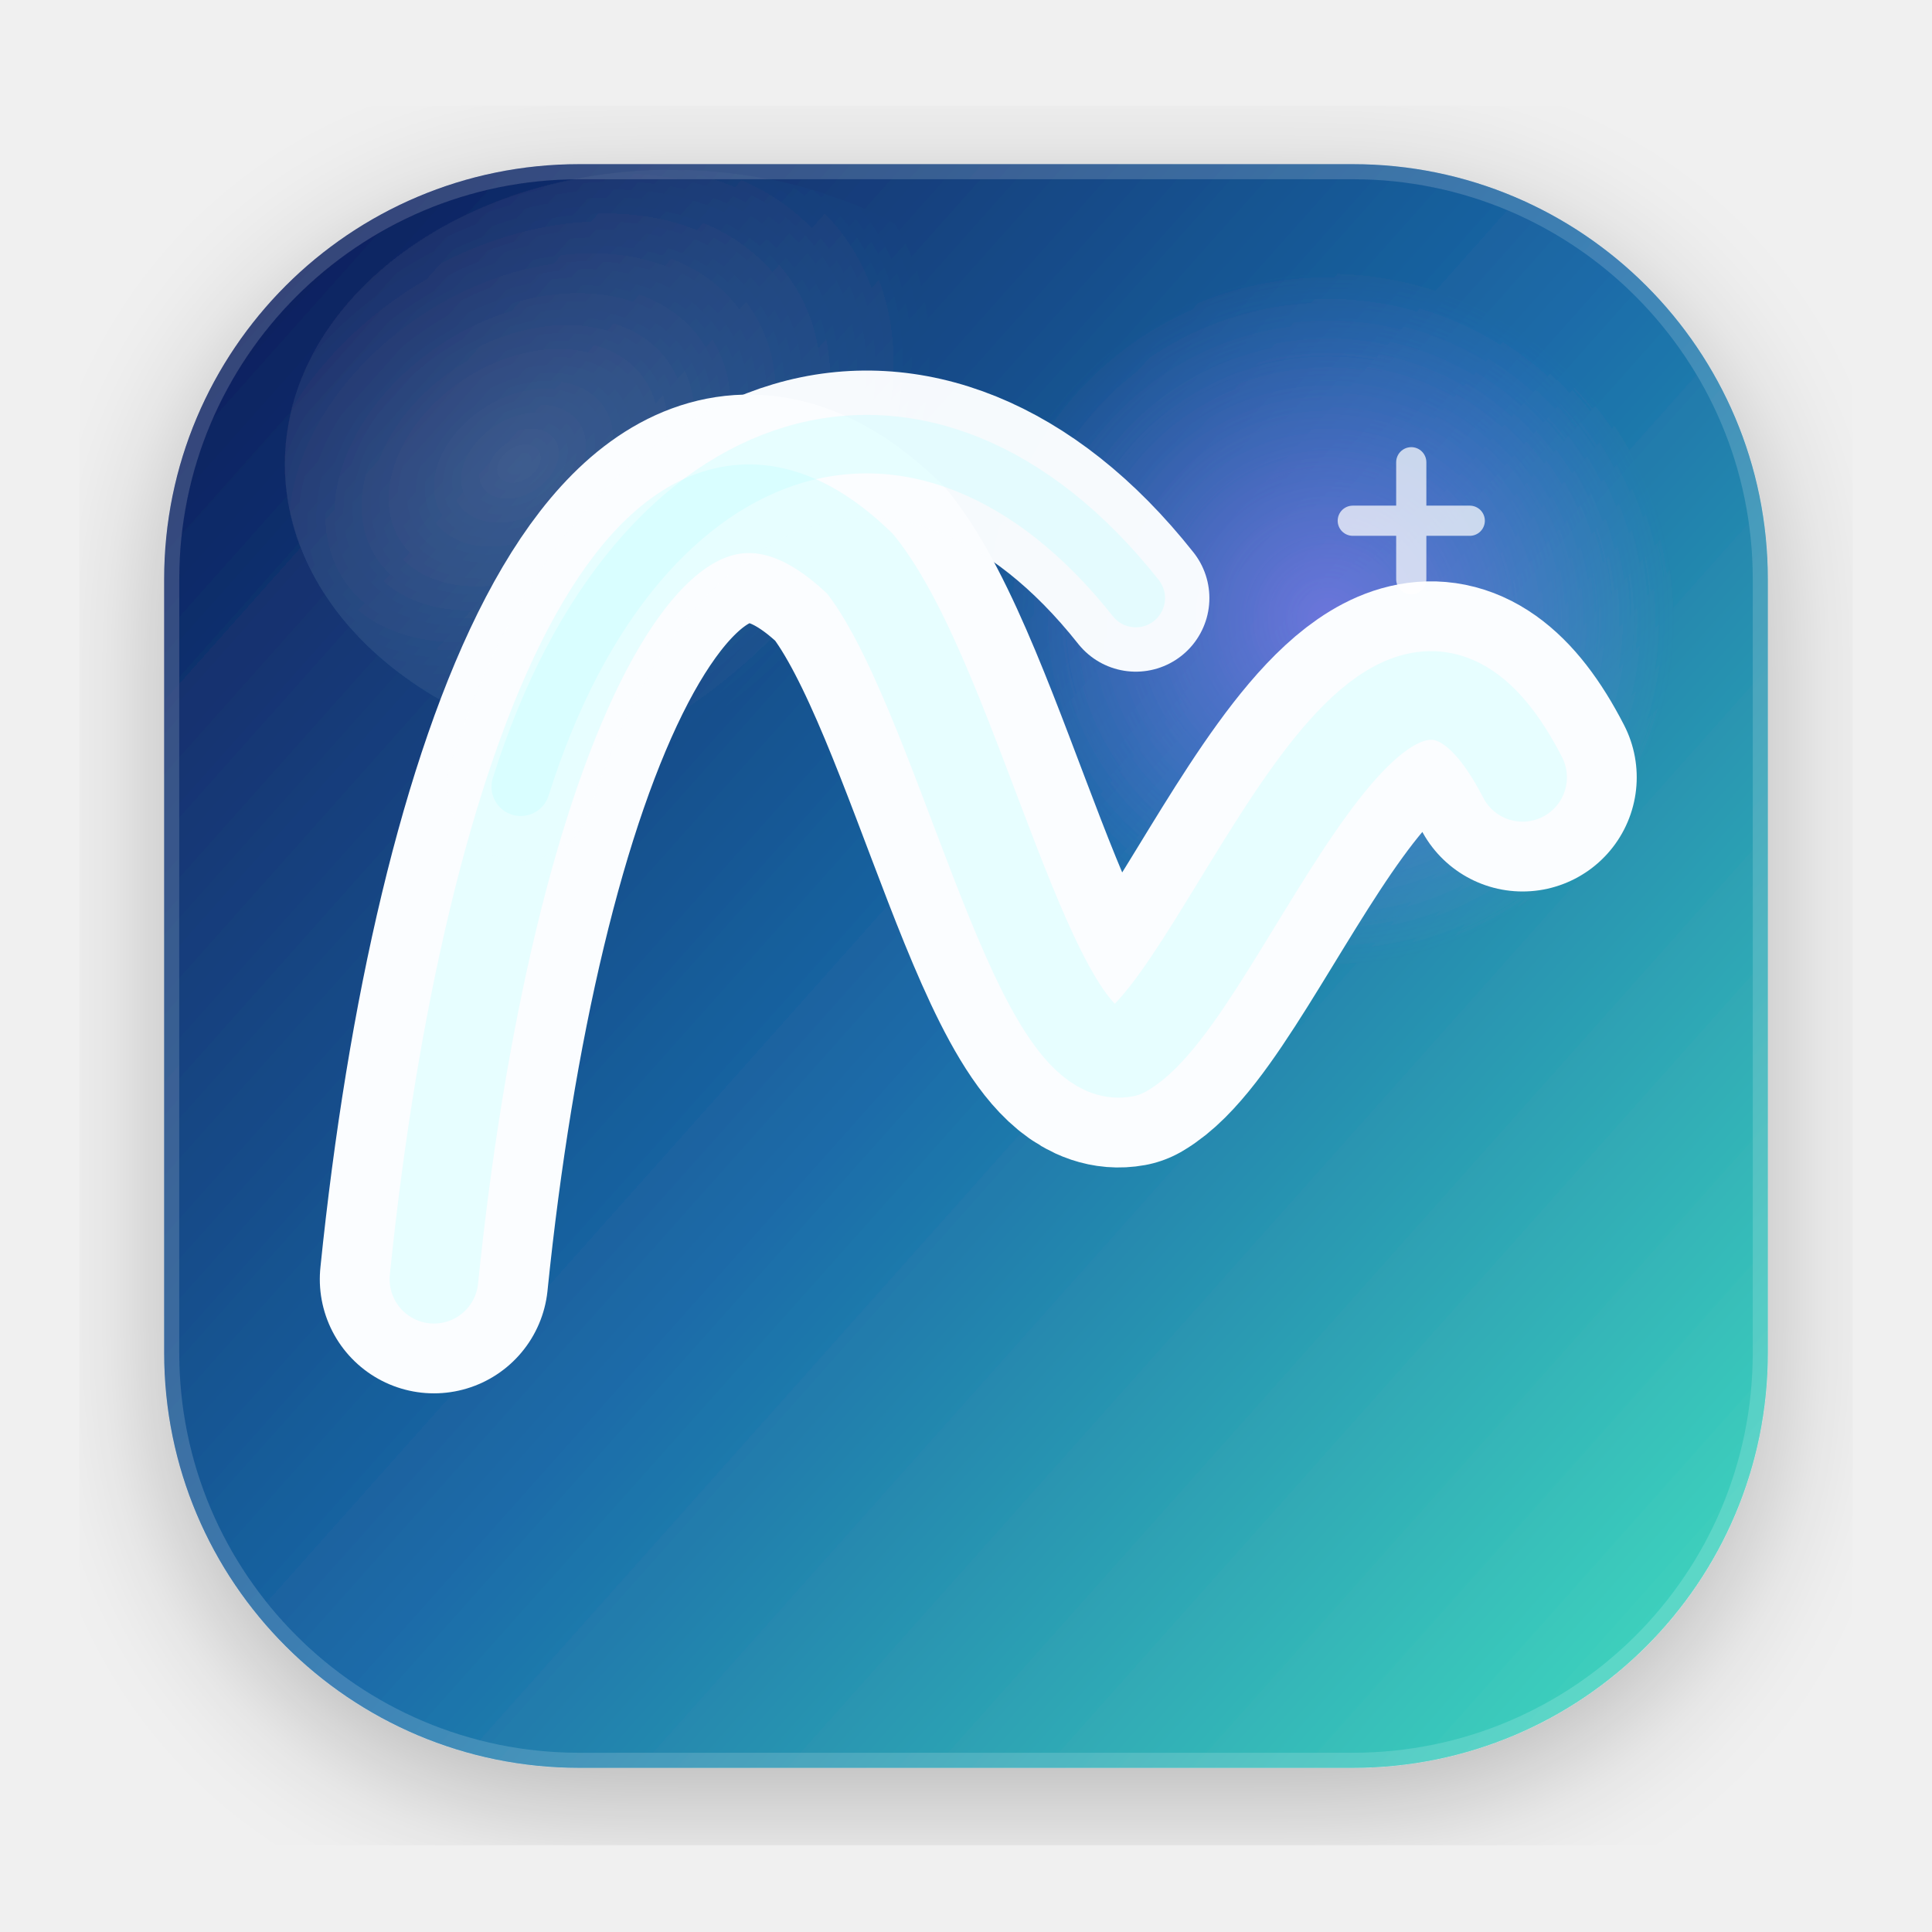
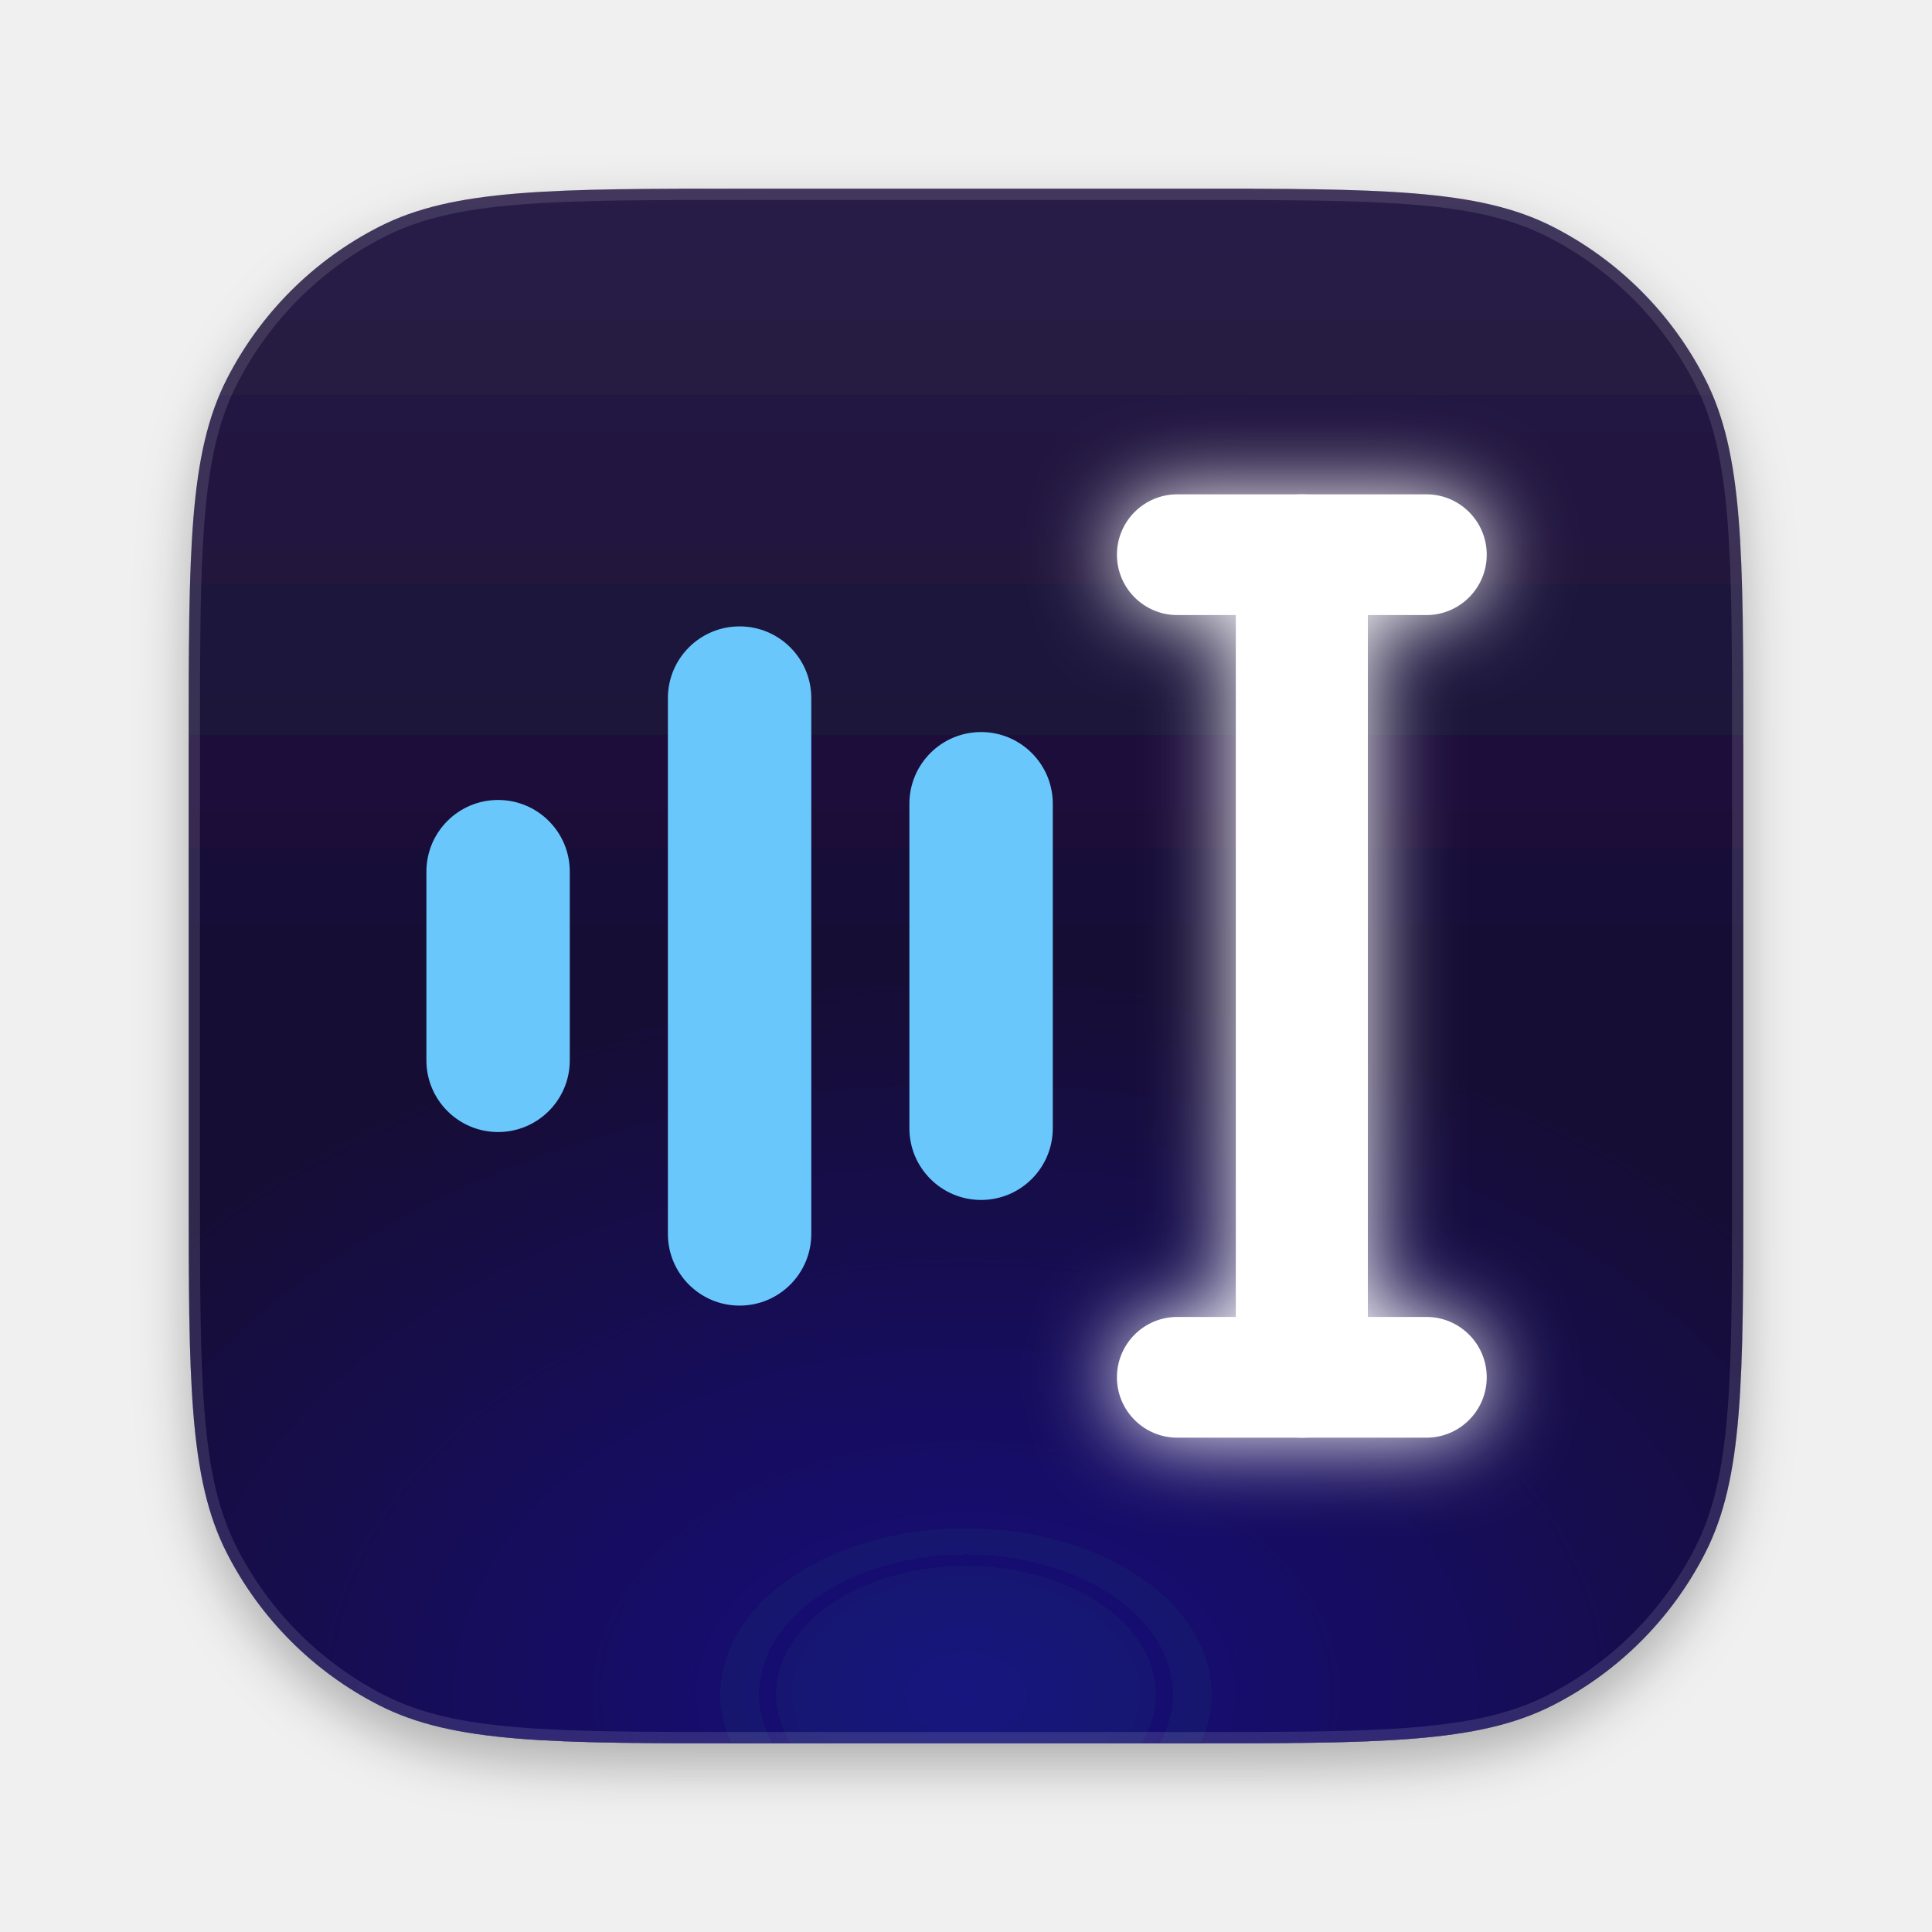
<svg xmlns="http://www.w3.org/2000/svg" width="1024" height="1024" viewBox="0 0 1024 1024" fill="none">
  <defs>
-     <linearGradient id="bg" x1="120" y1="166" x2="892" y2="854" gradientUnits="userSpaceOnUse">
-       <stop stop-color="#0F205E" />
-       <stop offset="0.52" stop-color="#1B6CA9" />
-       <stop offset="1" stop-color="#3DD1BD" />
+     <filter id="shadow" x="0" y="0" width="1024" height="1024" filterUnits="userSpaceOnUse" color-interpolation-filters="sRGB">
+       <feDropShadow dx="0" dy="12" stdDeviation="14" flood-color="#000000" flood-opacity="0.28" />
+     </filter>
+     <linearGradient id="sheen" x1="512" y1="100" x2="512" y2="560" gradientUnits="userSpaceOnUse">
+       <stop stop-color="#ffffff" stop-opacity="0.09" />
+       <stop offset="1" stop-color="#ffffff" stop-opacity="0" />
    </linearGradient>
-     <radialGradient id="violet" cx="0" cy="0" r="1" gradientUnits="userSpaceOnUse" gradientTransform="translate(704 328) rotate(90) scale(184)">
-       <stop stop-color="#A67CFF" stop-opacity="0.58" />
-       <stop offset="1" stop-color="#A67CFF" stop-opacity="0" />
+     <clipPath id="body">
+       <path d="M628.00 100.00 c103.61 0 155.41 0 194.99 20.16 a185 185 0 0 1 80.85 80.85 c20.16 39.57 20.16 91.38 20.16 194.99 L924.00 628.00 c0 103.61 0 155.41 -20.16 194.99 a185 185 0 0 1 -80.85 80.85 c-39.57 20.16 -91.38 20.16 -194.99 20.16 L396.00 924.00 c-103.61 0 -155.41 0 -194.99 -20.16 a185 185 0 0 1 -80.85 -80.85 c-20.16 -39.57 -20.16 -91.38 -20.16 -194.99 L100.00 396.00 c0 -103.61 0 -155.41 20.16 -194.99 a185 185 0 0 1 80.85 -80.85 c39.57 -20.16 91.38 -20.16 194.99 -20.16 Z" />
+     </clipPath>
+     <radialGradient id="glowC" cx="0" cy="0" r="1" gradientUnits="userSpaceOnUse" gradientTransform="translate(512 900) scale(560 380)">
+       <stop stop-color="#151587" stop-opacity="0.9" />
+       <stop offset="1" stop-color="#151587" stop-opacity="0" />
    </radialGradient>
-     <radialGradient id="shine" cx="0" cy="0" r="1" gradientUnits="userSpaceOnUse" gradientTransform="translate(275 246) rotate(-34) scale(240 170)">
-       <stop stop-color="white" stop-opacity="0.18" />
-       <stop offset="1" stop-color="white" stop-opacity="0" />
-     </radialGradient>
-     <filter id="shadow" x="42" y="38" width="940" height="940" filterUnits="userSpaceOnUse" color-interpolation-filters="sRGB">
-       <feDropShadow dx="0" dy="18" stdDeviation="34" flood-color="#000000" flood-opacity="0.24" />
+     <filter id="caretGlowC" x="0" y="0" width="1024" height="1024" filterUnits="userSpaceOnUse">
+       <feGaussianBlur stdDeviation="22" result="b" />
+       <feMerge>
+         <feMergeNode in="b" />
+         <feMergeNode in="SourceGraphic" />
+       </feMerge>
    </filter>
  </defs>
  <g filter="url(#shadow)">
-     <rect x="87" y="87" width="850" height="850" rx="220" fill="url(#bg)" />
-     <rect x="91" y="91" width="842" height="842" rx="216" stroke="white" stroke-opacity="0.16" stroke-width="8" />
-     <circle cx="704" cy="328" r="184" fill="url(#violet)" />
-     <ellipse cx="356" cy="246" rx="205" ry="156" fill="url(#shine)" />
+     <path d="M628.00 100.00 c103.61 0 155.41 0 194.99 20.16 a185 185 0 0 1 80.85 80.85 c20.16 39.57 20.16 91.38 20.16 194.99 L924.00 628.00 c0 103.61 0 155.41 -20.16 194.99 a185 185 0 0 1 -80.85 80.85 c-39.57 20.16 -91.38 20.16 -194.99 20.16 L396.00 924.00 c-103.61 0 -155.41 0 -194.99 -20.16 a185 185 0 0 1 -80.85 -80.85 c-20.16 -39.57 -20.16 -91.38 -20.16 -194.99 L100.00 396.00 c0 -103.61 0 -155.41 20.16 -194.99 a185 185 0 0 1 80.85 -80.85 c39.57 -20.16 91.38 -20.16 194.99 -20.16 Z" fill="#000" fill-opacity="0.001" />
+     <g clip-path="url(#body)">
+       <path d="M628.00 100.00 c103.61 0 155.41 0 194.99 20.16 a185 185 0 0 1 80.85 80.85 c20.16 39.57 20.16 91.38 20.16 194.99 L924.00 628.00 c0 103.61 0 155.41 -20.16 194.99 a185 185 0 0 1 -80.85 80.85 c-39.57 20.16 -91.38 20.16 -194.99 20.16 L396.00 924.00 c-103.61 0 -155.41 0 -194.99 -20.16 a185 185 0 0 1 -80.85 -80.85 c-20.16 -39.57 -20.16 -91.38 -20.16 -194.99 L100.00 396.00 c0 -103.61 0 -155.41 20.16 -194.99 a185 185 0 0 1 80.85 -80.85 c39.57 -20.16 91.38 -20.16 194.99 -20.16 Z" fill="#140934" />
+       <path d="M628.00 100.00 c103.61 0 155.41 0 194.99 20.16 a185 185 0 0 1 80.85 80.85 c20.16 39.57 20.16 91.38 20.16 194.99 L924.00 628.00 c0 103.61 0 155.41 -20.16 194.99 a185 185 0 0 1 -80.85 80.85 c-39.57 20.16 -91.38 20.16 -194.99 20.16 L396.00 924.00 c-103.61 0 -155.41 0 -194.99 -20.16 a185 185 0 0 1 -80.85 -80.85 c-20.16 -39.57 -20.16 -91.38 -20.16 -194.99 L100.00 396.00 c0 -103.61 0 -155.41 20.16 -194.99 a185 185 0 0 1 80.85 -80.85 c39.57 -20.16 91.38 -20.16 194.99 -20.16 Z" fill="url(#glowC)" />
+       <path d="M628.00 100.00 c103.61 0 155.41 0 194.99 20.16 a185 185 0 0 1 80.85 80.85 c20.16 39.57 20.16 91.38 20.16 194.99 L924.00 628.00 c0 103.61 0 155.41 -20.16 194.99 a185 185 0 0 1 -80.85 80.85 c-39.57 20.16 -91.38 20.16 -194.99 20.16 L396.00 924.00 c-103.61 0 -155.41 0 -194.99 -20.16 a185 185 0 0 1 -80.85 -80.85 c-20.16 -39.57 -20.16 -91.38 -20.16 -194.99 L100.00 396.00 c0 -103.61 0 -155.41 20.16 -194.99 a185 185 0 0 1 80.85 -80.85 c39.57 -20.16 91.38 -20.16 194.99 -20.16 Z" fill="url(#sheen)" />
+     </g>
  </g>
-   <path d="M230 678C258 404 343 189 456 299C508 364 547 567 596 558C651 526 733 268 807 412" stroke="#FBFDFF" stroke-width="121" stroke-linecap="round" stroke-linejoin="round" />
-   <path d="M276 417C338 220 492 178 602 317" stroke="#FBFDFF" stroke-opacity="0.98" stroke-width="78" stroke-linecap="round" stroke-linejoin="round" />
-   <path d="M230 678C258 404 343 189 456 299C508 364 547 567 596 558C651 526 733 268 807 412" stroke="#B7FEFF" stroke-opacity="0.3" stroke-width="47" stroke-linecap="round" stroke-linejoin="round" />
-   <path d="M276 417C338 220 492 178 602 317" stroke="#B7FEFF" stroke-opacity="0.3" stroke-width="31" stroke-linecap="round" stroke-linejoin="round" />
-   <path d="M748 245V307M717 276H779" stroke="white" stroke-opacity="0.72" stroke-width="16" stroke-linecap="round" />
+   <path d="M629.80 103.00 c101.93 0 152.89 0 191.83 19.84 a182 182 0 0 1 79.54 79.54 c19.84 38.93 19.84 89.90 19.84 191.83 L921.00 629.80 c0 101.93 0 152.89 -19.84 191.83 a182 182 0 0 1 -79.54 79.54 c-38.93 19.84 -89.90 19.84 -191.83 19.84 L394.20 921.00 c-101.93 0 -152.89 0 -191.83 -19.84 a182 182 0 0 1 -79.54 -79.54 c-19.84 -38.93 -19.84 -89.90 -19.84 -191.83 L103.00 394.20 c0 -101.93 0 -152.89 19.84 -191.83 a182 182 0 0 1 79.54 -79.54 c38.93 -19.84 89.90 -19.84 191.83 -19.84 Z" stroke="#ffffff" stroke-opacity="0.12" stroke-width="6" />
+   <g>
+     <rect x="226.0" y="424.0" width="76" height="176" rx="38.0" fill="#69c7fb" fill-opacity="1" />
+     <rect x="354.0" y="332.0" width="76" height="360" rx="38.0" fill="#69c7fb" fill-opacity="1" />
+     <rect x="482.0" y="388.0" width="76" height="248" rx="38.0" fill="#69c7fb" fill-opacity="1" />
+   </g>
+   <g filter="url(#caretGlowC)">
+     <rect x="655.0" y="262.0" width="70" height="500" rx="35.0" fill="#ffffff" fill-opacity="1" />
+     <rect x="592.0" y="262.0" width="196" height="64" rx="32.0" fill="#ffffff" fill-opacity="1" />
+     <rect x="592.0" y="698.0" width="196" height="64" rx="32.0" fill="#ffffff" fill-opacity="1" />
+   </g>
</svg>
